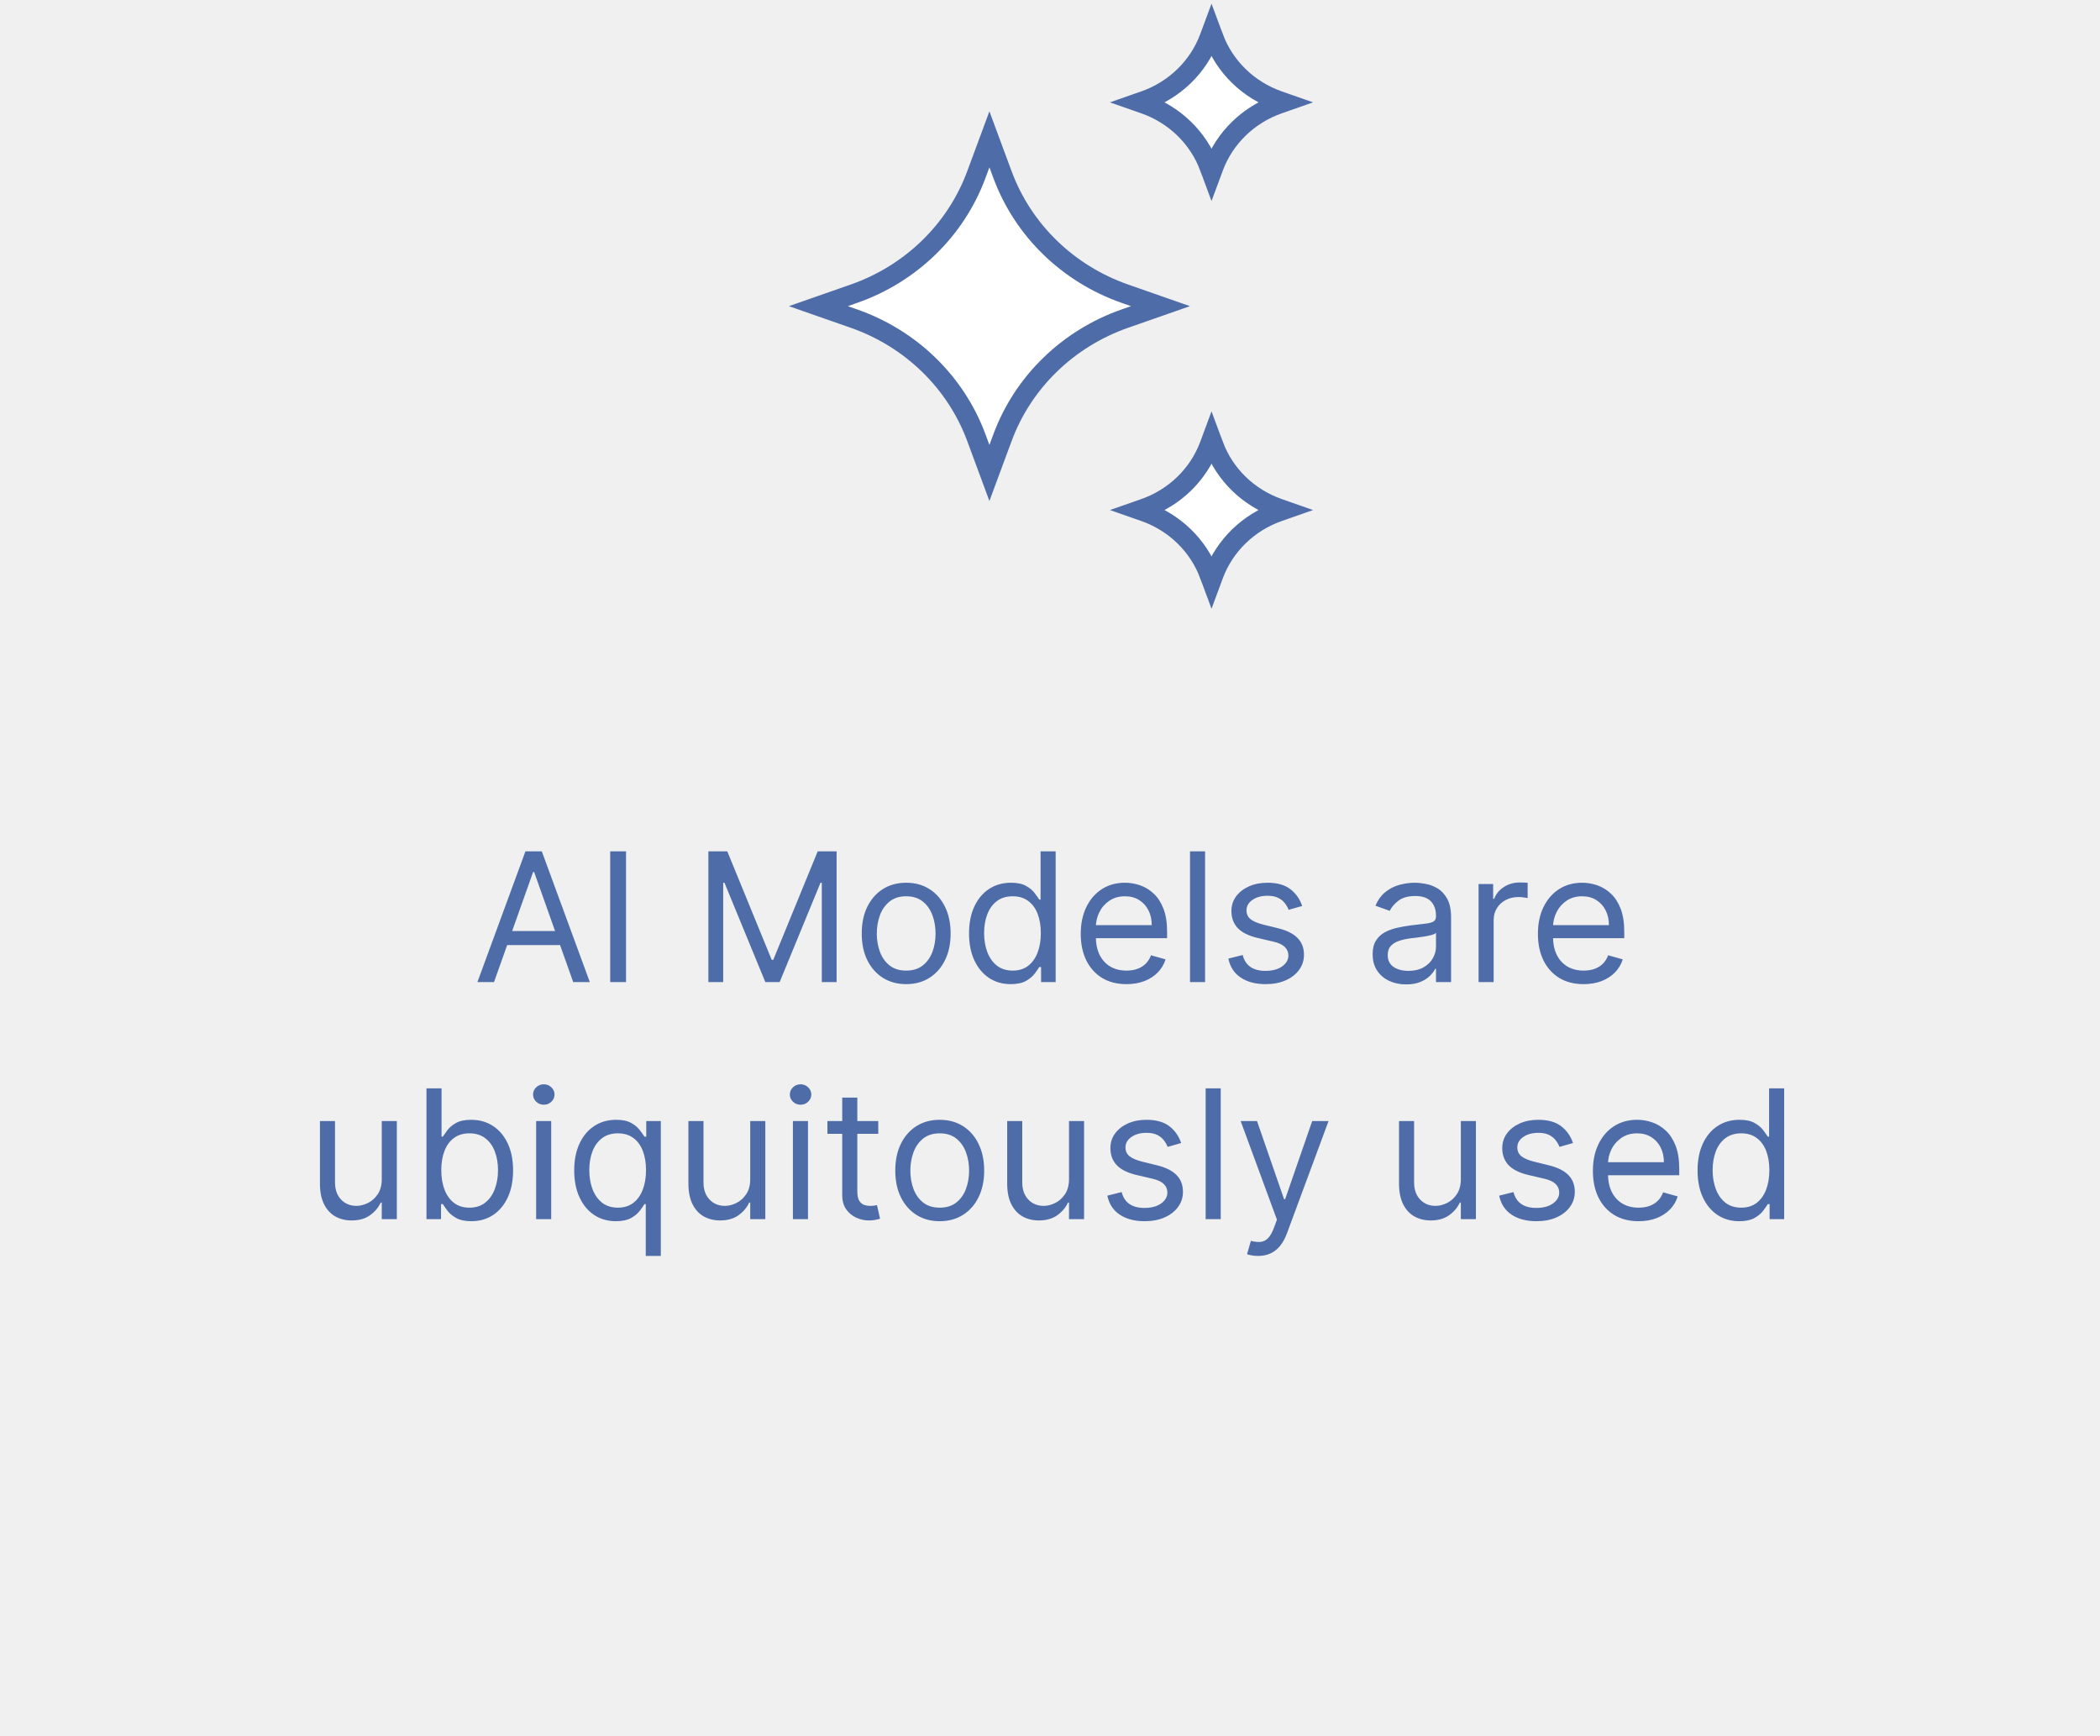
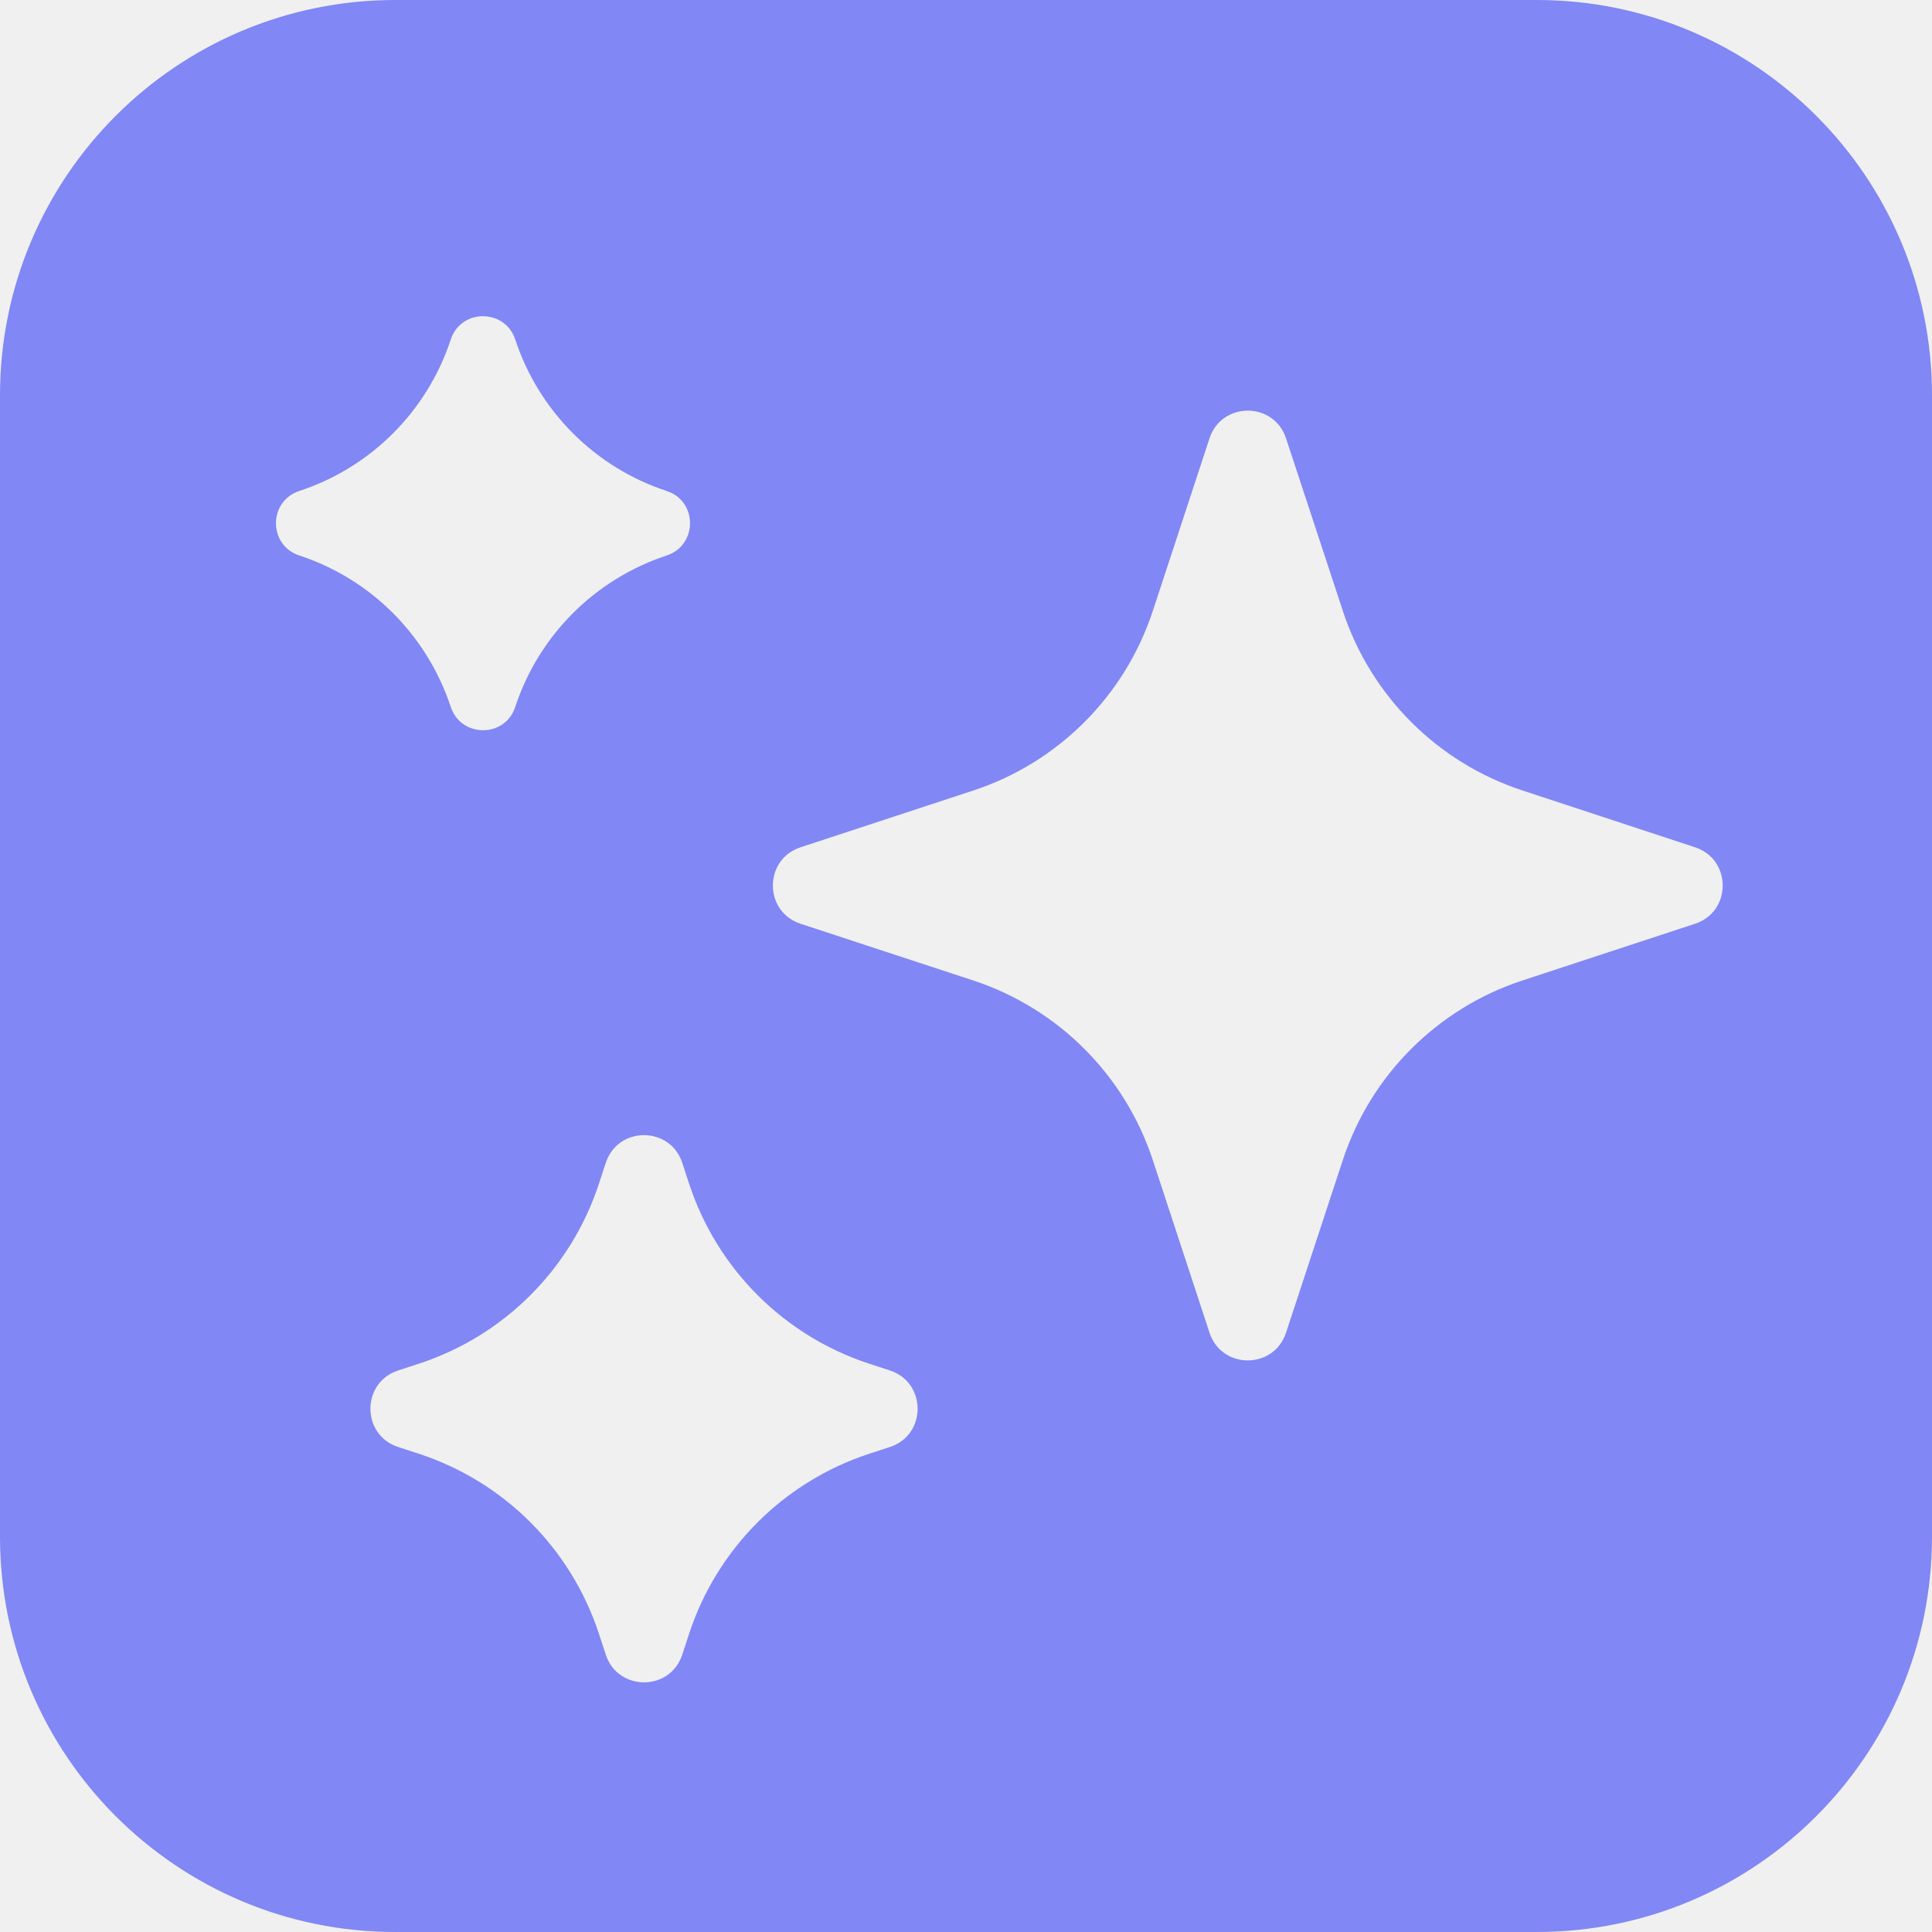
- <svg xmlns="http://www.w3.org/2000/svg" width="248" height="205" viewBox="0 0 248 205" fill="none">
-   <path d="M58.341 116H56.38L62.052 100.553H63.983L69.655 116H67.694L63.078 102.997H62.957L58.341 116ZM59.065 109.966H66.97V111.625H59.065V109.966ZM73.931 100.553V116H72.061V100.553H73.931ZM83.655 100.553H85.888L91.137 113.375H91.318L96.568 100.553H98.8V116H97.05V104.264H96.9L92.072 116H90.383L85.556 104.264H85.405V116H83.655V100.553ZM107.016 116.241C105.97 116.241 105.052 115.992 104.263 115.495C103.478 114.997 102.865 114.3 102.422 113.405C101.985 112.51 101.766 111.465 101.766 110.268C101.766 109.061 101.985 108.008 102.422 107.108C102.865 106.208 103.478 105.509 104.263 105.011C105.052 104.513 105.97 104.264 107.016 104.264C108.062 104.264 108.977 104.513 109.761 105.011C110.55 105.509 111.164 106.208 111.601 107.108C112.044 108.008 112.265 109.061 112.265 110.268C112.265 111.465 112.044 112.51 111.601 113.405C111.164 114.3 110.55 114.997 109.761 115.495C108.977 115.992 108.062 116.241 107.016 116.241ZM107.016 114.642C107.81 114.642 108.464 114.439 108.977 114.031C109.49 113.624 109.869 113.089 110.116 112.425C110.362 111.761 110.485 111.042 110.485 110.268C110.485 109.493 110.362 108.772 110.116 108.103C109.869 107.434 109.49 106.894 108.977 106.482C108.464 106.069 107.81 105.863 107.016 105.863C106.221 105.863 105.568 106.069 105.055 106.482C104.542 106.894 104.162 107.434 103.916 108.103C103.669 108.772 103.546 109.493 103.546 110.268C103.546 111.042 103.669 111.761 103.916 112.425C104.162 113.089 104.542 113.624 105.055 114.031C105.568 114.439 106.221 114.642 107.016 114.642ZM119.357 116.241C118.391 116.241 117.539 115.997 116.8 115.51C116.061 115.017 115.483 114.323 115.065 113.428C114.648 112.528 114.439 111.465 114.439 110.238C114.439 109.021 114.648 107.965 115.065 107.07C115.483 106.175 116.063 105.483 116.807 104.996C117.552 104.508 118.411 104.264 119.387 104.264C120.141 104.264 120.737 104.39 121.174 104.641C121.617 104.888 121.954 105.169 122.185 105.486C122.421 105.798 122.605 106.054 122.736 106.255H122.887V100.553H124.667V116H122.947V114.22H122.736C122.605 114.431 122.419 114.698 122.178 115.019C121.936 115.336 121.592 115.62 121.144 115.872C120.697 116.118 120.101 116.241 119.357 116.241ZM119.598 114.642C120.312 114.642 120.916 114.456 121.408 114.084C121.901 113.707 122.276 113.187 122.532 112.523C122.789 111.854 122.917 111.082 122.917 110.207C122.917 109.343 122.791 108.586 122.54 107.937C122.288 107.284 121.916 106.776 121.423 106.414C120.931 106.047 120.322 105.863 119.598 105.863C118.844 105.863 118.215 106.057 117.713 106.444C117.215 106.826 116.84 107.346 116.589 108.005C116.342 108.659 116.219 109.393 116.219 110.207C116.219 111.032 116.345 111.781 116.596 112.455C116.853 113.124 117.23 113.657 117.728 114.054C118.23 114.446 118.854 114.642 119.598 114.642ZM133.031 116.241C131.915 116.241 130.952 115.995 130.142 115.502C129.338 115.004 128.717 114.311 128.279 113.421C127.847 112.526 127.631 111.485 127.631 110.298C127.631 109.111 127.847 108.065 128.279 107.16C128.717 106.25 129.325 105.541 130.105 105.033C130.889 104.521 131.804 104.264 132.85 104.264C133.453 104.264 134.049 104.365 134.638 104.566C135.226 104.767 135.761 105.094 136.244 105.546C136.727 105.994 137.111 106.587 137.398 107.326C137.685 108.065 137.828 108.976 137.828 110.057V110.811H128.898V109.272H136.018C136.018 108.619 135.887 108.035 135.626 107.522C135.369 107.01 135.002 106.605 134.524 106.308C134.052 106.011 133.494 105.863 132.85 105.863C132.141 105.863 131.528 106.039 131.01 106.391C130.497 106.738 130.102 107.191 129.826 107.749C129.549 108.307 129.411 108.905 129.411 109.544V110.57C129.411 111.444 129.562 112.186 129.863 112.795C130.17 113.398 130.595 113.858 131.138 114.175C131.681 114.487 132.312 114.642 133.031 114.642C133.499 114.642 133.921 114.577 134.298 114.446C134.68 114.311 135.01 114.109 135.286 113.843C135.563 113.571 135.776 113.234 135.927 112.832L137.647 113.315C137.466 113.898 137.162 114.411 136.734 114.854C136.307 115.291 135.779 115.633 135.15 115.879C134.522 116.121 133.815 116.241 133.031 116.241ZM142.316 100.553V116H140.536V100.553H142.316ZM153.782 107.01L152.183 107.462C152.082 107.196 151.934 106.937 151.738 106.685C151.547 106.429 151.285 106.218 150.953 106.052C150.622 105.886 150.197 105.803 149.679 105.803C148.97 105.803 148.379 105.966 147.906 106.293C147.439 106.615 147.205 107.025 147.205 107.522C147.205 107.965 147.366 108.314 147.688 108.571C148.009 108.827 148.512 109.041 149.196 109.212L150.916 109.634C151.952 109.886 152.723 110.27 153.231 110.788C153.739 111.301 153.993 111.962 153.993 112.772C153.993 113.436 153.802 114.029 153.42 114.552C153.043 115.075 152.515 115.487 151.836 115.789C151.157 116.091 150.368 116.241 149.468 116.241C148.286 116.241 147.308 115.985 146.534 115.472C145.759 114.959 145.269 114.21 145.063 113.224L146.752 112.802C146.913 113.426 147.217 113.893 147.665 114.205C148.118 114.517 148.708 114.673 149.437 114.673C150.267 114.673 150.926 114.497 151.414 114.145C151.906 113.788 152.153 113.36 152.153 112.862C152.153 112.46 152.012 112.123 151.73 111.852C151.449 111.575 151.016 111.369 150.433 111.233L148.502 110.781C147.441 110.529 146.662 110.14 146.164 109.612C145.671 109.079 145.425 108.412 145.425 107.613C145.425 106.959 145.608 106.381 145.976 105.878C146.348 105.375 146.853 104.981 147.492 104.694C148.135 104.407 148.864 104.264 149.679 104.264C150.825 104.264 151.725 104.516 152.379 105.018C153.038 105.521 153.505 106.185 153.782 107.01ZM166.055 116.272C165.321 116.272 164.655 116.133 164.056 115.857C163.458 115.575 162.983 115.17 162.631 114.642C162.279 114.109 162.103 113.466 162.103 112.712C162.103 112.048 162.234 111.51 162.495 111.097C162.757 110.68 163.106 110.353 163.543 110.117C163.981 109.881 164.464 109.705 164.992 109.589C165.525 109.468 166.06 109.373 166.598 109.302C167.302 109.212 167.873 109.144 168.31 109.099C168.753 109.048 169.075 108.966 169.276 108.85C169.482 108.734 169.585 108.533 169.585 108.246V108.186C169.585 107.442 169.381 106.864 168.974 106.451C168.572 106.039 167.961 105.833 167.141 105.833C166.291 105.833 165.625 106.019 165.142 106.391C164.66 106.763 164.32 107.16 164.124 107.583L162.435 106.979C162.736 106.275 163.139 105.727 163.642 105.335C164.149 104.938 164.702 104.661 165.301 104.505C165.904 104.345 166.498 104.264 167.081 104.264C167.453 104.264 167.88 104.309 168.363 104.4C168.851 104.485 169.321 104.664 169.773 104.935C170.231 105.207 170.611 105.617 170.912 106.165C171.214 106.713 171.365 107.447 171.365 108.367V116H169.585V114.431H169.494C169.374 114.683 169.173 114.952 168.891 115.238C168.609 115.525 168.235 115.769 167.767 115.97C167.3 116.171 166.729 116.272 166.055 116.272ZM166.327 114.673C167.031 114.673 167.624 114.534 168.107 114.258C168.594 113.981 168.961 113.624 169.208 113.187C169.459 112.749 169.585 112.289 169.585 111.806V110.177C169.509 110.268 169.344 110.351 169.087 110.426C168.836 110.497 168.544 110.559 168.212 110.615C167.885 110.665 167.566 110.71 167.254 110.751C166.948 110.786 166.699 110.816 166.508 110.841C166.045 110.901 165.613 110.999 165.21 111.135C164.813 111.266 164.491 111.465 164.245 111.731C164.004 111.993 163.883 112.35 163.883 112.802C163.883 113.421 164.112 113.888 164.569 114.205C165.032 114.517 165.618 114.673 166.327 114.673ZM174.614 116V104.415H176.333V106.165H176.454C176.665 105.592 177.047 105.126 177.6 104.769C178.154 104.412 178.777 104.234 179.471 104.234C179.602 104.234 179.765 104.236 179.961 104.242C180.157 104.247 180.306 104.254 180.406 104.264V106.074C180.346 106.059 180.208 106.037 179.991 106.006C179.78 105.971 179.556 105.954 179.32 105.954C178.757 105.954 178.254 106.072 177.812 106.308C177.374 106.539 177.027 106.861 176.771 107.274C176.519 107.681 176.394 108.146 176.394 108.669V116H174.614ZM187.021 116.241C185.905 116.241 184.942 115.995 184.132 115.502C183.328 115.004 182.707 114.311 182.269 113.421C181.837 112.526 181.621 111.485 181.621 110.298C181.621 109.111 181.837 108.065 182.269 107.16C182.707 106.25 183.315 105.541 184.094 105.033C184.879 104.521 185.794 104.264 186.84 104.264C187.443 104.264 188.039 104.365 188.627 104.566C189.216 104.767 189.751 105.094 190.234 105.546C190.717 105.994 191.101 106.587 191.388 107.326C191.674 108.065 191.818 108.976 191.818 110.057V110.811H182.888V109.272H190.008C190.008 108.619 189.877 108.035 189.615 107.522C189.359 107.01 188.992 106.605 188.514 106.308C188.042 106.011 187.483 105.863 186.84 105.863C186.131 105.863 185.517 106.039 184.999 106.391C184.487 106.738 184.092 107.191 183.815 107.749C183.539 108.307 183.401 108.905 183.401 109.544V110.57C183.401 111.444 183.551 112.186 183.853 112.795C184.16 113.398 184.585 113.858 185.128 114.175C185.671 114.487 186.302 114.642 187.021 114.642C187.488 114.642 187.911 114.577 188.288 114.446C188.67 114.311 188.999 114.109 189.276 113.843C189.553 113.571 189.766 113.234 189.917 112.832L191.637 113.315C191.456 113.898 191.152 114.411 190.724 114.854C190.297 115.291 189.769 115.633 189.14 115.879C188.512 116.121 187.805 116.241 187.021 116.241ZM45.084 139.263V132.415H46.864V144H45.084V142.039H44.963C44.691 142.627 44.269 143.128 43.696 143.54C43.123 143.947 42.399 144.151 41.524 144.151C40.8 144.151 40.156 143.992 39.593 143.676C39.03 143.354 38.587 142.871 38.266 142.228C37.944 141.579 37.783 140.762 37.783 139.776V132.415H39.563V139.656C39.563 140.5 39.799 141.174 40.272 141.677C40.749 142.18 41.358 142.431 42.097 142.431C42.539 142.431 42.989 142.318 43.447 142.092C43.91 141.866 44.297 141.519 44.609 141.051C44.925 140.583 45.084 139.987 45.084 139.263ZM50.365 144V128.553H52.145V134.255H52.296C52.427 134.054 52.608 133.798 52.839 133.486C53.075 133.169 53.412 132.888 53.85 132.641C54.292 132.39 54.891 132.264 55.645 132.264C56.62 132.264 57.48 132.508 58.224 132.996C58.968 133.483 59.549 134.175 59.967 135.07C60.384 135.965 60.593 137.021 60.593 138.238C60.593 139.465 60.384 140.528 59.967 141.428C59.549 142.323 58.971 143.017 58.232 143.51C57.493 143.997 56.641 144.241 55.675 144.241C54.931 144.241 54.335 144.118 53.888 143.872C53.44 143.62 53.096 143.336 52.854 143.019C52.613 142.698 52.427 142.431 52.296 142.22H52.085V144H50.365ZM52.115 138.207C52.115 139.082 52.243 139.854 52.5 140.523C52.756 141.187 53.131 141.707 53.623 142.084C54.116 142.456 54.72 142.642 55.434 142.642C56.178 142.642 56.799 142.446 57.297 142.054C57.8 141.657 58.177 141.124 58.428 140.455C58.684 139.781 58.813 139.032 58.813 138.207C58.813 137.393 58.687 136.659 58.435 136.005C58.189 135.346 57.815 134.826 57.312 134.444C56.814 134.057 56.188 133.863 55.434 133.863C54.71 133.863 54.101 134.047 53.608 134.414C53.116 134.776 52.744 135.284 52.492 135.937C52.241 136.586 52.115 137.343 52.115 138.207ZM63.315 144V132.415H65.095V144H63.315ZM64.221 130.484C63.873 130.484 63.574 130.366 63.323 130.13C63.077 129.893 62.953 129.609 62.953 129.277C62.953 128.946 63.077 128.661 63.323 128.425C63.574 128.189 63.873 128.071 64.221 128.071C64.567 128.071 64.864 128.189 65.111 128.425C65.362 128.661 65.488 128.946 65.488 129.277C65.488 129.609 65.362 129.893 65.111 130.13C64.864 130.366 64.567 130.484 64.221 130.484ZM76.26 148.344V142.22H76.109C75.978 142.431 75.792 142.698 75.551 143.019C75.31 143.336 74.965 143.62 74.518 143.872C74.07 144.118 73.474 144.241 72.73 144.241C71.765 144.241 70.912 143.997 70.173 143.51C69.434 143.017 68.856 142.323 68.439 141.428C68.021 140.528 67.812 139.465 67.812 138.238C67.812 137.021 68.021 135.965 68.439 135.07C68.856 134.175 69.437 133.483 70.181 132.996C70.925 132.508 71.785 132.264 72.76 132.264C73.514 132.264 74.11 132.39 74.548 132.641C74.99 132.888 75.327 133.169 75.558 133.486C75.795 133.798 75.978 134.054 76.109 134.255H76.32V132.415H78.04V148.344H76.26ZM72.972 142.642C73.686 142.642 74.289 142.456 74.782 142.084C75.274 141.707 75.649 141.187 75.905 140.523C76.162 139.854 76.29 139.082 76.29 138.207C76.29 137.343 76.164 136.586 75.913 135.937C75.662 135.284 75.29 134.776 74.797 134.414C74.304 134.047 73.695 133.863 72.972 133.863C72.217 133.863 71.589 134.057 71.086 134.444C70.588 134.826 70.213 135.346 69.962 136.005C69.716 136.659 69.593 137.393 69.593 138.207C69.593 139.032 69.718 139.781 69.97 140.455C70.226 141.124 70.603 141.657 71.101 142.054C71.604 142.446 72.227 142.642 72.972 142.642ZM88.599 139.263V132.415H90.379V144H88.599V142.039H88.478C88.207 142.627 87.785 143.128 87.211 143.54C86.638 143.947 85.914 144.151 85.039 144.151C84.315 144.151 83.671 143.992 83.108 143.676C82.545 143.354 82.103 142.871 81.781 142.228C81.459 141.579 81.298 140.762 81.298 139.776V132.415H83.078V139.656C83.078 140.5 83.314 141.174 83.787 141.677C84.265 142.18 84.873 142.431 85.612 142.431C86.055 142.431 86.505 142.318 86.963 142.092C87.425 141.866 87.812 141.519 88.124 141.051C88.441 140.583 88.599 139.987 88.599 139.263ZM93.639 144V132.415H95.419V144H93.639ZM94.544 130.484C94.198 130.484 93.898 130.366 93.647 130.13C93.4 129.893 93.277 129.609 93.277 129.277C93.277 128.946 93.4 128.661 93.647 128.425C93.898 128.189 94.198 128.071 94.544 128.071C94.891 128.071 95.188 128.189 95.434 128.425C95.686 128.661 95.811 128.946 95.811 129.277C95.811 129.609 95.686 129.893 95.434 130.13C95.188 130.366 94.891 130.484 94.544 130.484ZM103.718 132.415V133.923H97.714V132.415H103.718ZM99.464 129.639H101.244V140.681C101.244 141.184 101.317 141.561 101.463 141.813C101.613 142.059 101.805 142.225 102.036 142.311C102.272 142.391 102.521 142.431 102.783 142.431C102.979 142.431 103.14 142.421 103.265 142.401C103.391 142.376 103.491 142.356 103.567 142.341L103.929 143.94C103.808 143.985 103.64 144.03 103.424 144.075C103.207 144.126 102.933 144.151 102.601 144.151C102.099 144.151 101.606 144.043 101.123 143.827C100.646 143.61 100.248 143.281 99.931 142.838C99.62 142.396 99.464 141.838 99.464 141.164V129.639ZM110.977 144.241C109.931 144.241 109.014 143.992 108.224 143.495C107.44 142.997 106.826 142.3 106.384 141.405C105.947 140.51 105.728 139.465 105.728 138.268C105.728 137.061 105.947 136.008 106.384 135.108C106.826 134.208 107.44 133.509 108.224 133.011C109.014 132.513 109.931 132.264 110.977 132.264C112.023 132.264 112.938 132.513 113.723 133.011C114.512 133.509 115.126 134.208 115.563 135.108C116.005 136.008 116.227 137.061 116.227 138.268C116.227 139.465 116.005 140.51 115.563 141.405C115.126 142.3 114.512 142.997 113.723 143.495C112.938 143.992 112.023 144.241 110.977 144.241ZM110.977 142.642C111.772 142.642 112.425 142.439 112.938 142.031C113.451 141.624 113.831 141.089 114.077 140.425C114.324 139.761 114.447 139.042 114.447 138.268C114.447 137.493 114.324 136.772 114.077 136.103C113.831 135.434 113.451 134.894 112.938 134.482C112.425 134.069 111.772 133.863 110.977 133.863C110.183 133.863 109.529 134.069 109.016 134.482C108.503 134.894 108.124 135.434 107.877 136.103C107.631 136.772 107.508 137.493 107.508 138.268C107.508 139.042 107.631 139.761 107.877 140.425C108.124 141.089 108.503 141.624 109.016 142.031C109.529 142.439 110.183 142.642 110.977 142.642ZM126.245 139.263V132.415H128.025V144H126.245V142.039H126.124C125.853 142.627 125.43 143.128 124.857 143.54C124.284 143.947 123.56 144.151 122.685 144.151C121.961 144.151 121.317 143.992 120.754 143.676C120.191 143.354 119.748 142.871 119.427 142.228C119.105 141.579 118.944 140.762 118.944 139.776V132.415H120.724V139.656C120.724 140.5 120.96 141.174 121.433 141.677C121.91 142.18 122.519 142.431 123.258 142.431C123.701 142.431 124.151 142.318 124.608 142.092C125.071 141.866 125.458 141.519 125.77 141.051C126.086 140.583 126.245 139.987 126.245 139.263ZM139.491 135.01L137.892 135.462C137.791 135.196 137.643 134.937 137.447 134.685C137.256 134.429 136.994 134.218 136.663 134.052C136.331 133.886 135.906 133.803 135.388 133.803C134.679 133.803 134.088 133.966 133.616 134.293C133.148 134.615 132.914 135.025 132.914 135.522C132.914 135.965 133.075 136.314 133.397 136.571C133.719 136.827 134.221 137.041 134.905 137.212L136.625 137.634C137.661 137.886 138.433 138.27 138.94 138.788C139.448 139.301 139.702 139.962 139.702 140.772C139.702 141.436 139.511 142.029 139.129 142.552C138.752 143.075 138.224 143.487 137.545 143.789C136.866 144.091 136.077 144.241 135.177 144.241C133.995 144.241 133.017 143.985 132.243 143.472C131.468 142.959 130.978 142.21 130.772 141.224L132.462 140.802C132.622 141.426 132.927 141.893 133.374 142.205C133.827 142.517 134.418 142.673 135.147 142.673C135.976 142.673 136.635 142.497 137.123 142.145C137.615 141.788 137.862 141.36 137.862 140.862C137.862 140.46 137.721 140.123 137.439 139.852C137.158 139.575 136.725 139.369 136.142 139.233L134.211 138.781C133.15 138.529 132.371 138.14 131.873 137.612C131.38 137.079 131.134 136.412 131.134 135.613C131.134 134.959 131.318 134.381 131.685 133.878C132.057 133.375 132.562 132.981 133.201 132.694C133.844 132.407 134.573 132.264 135.388 132.264C136.534 132.264 137.434 132.516 138.088 133.018C138.747 133.521 139.214 134.185 139.491 135.01ZM144.162 128.553V144H142.382V128.553H144.162ZM148.568 148.344C148.266 148.344 147.997 148.319 147.761 148.269C147.525 148.224 147.361 148.178 147.271 148.133L147.723 146.564C148.156 146.675 148.538 146.715 148.87 146.685C149.202 146.655 149.496 146.507 149.752 146.24C150.014 145.979 150.253 145.554 150.469 144.965L150.801 144.06L146.517 132.415H148.448L151.645 141.647H151.766L154.964 132.415H156.895L151.977 145.689C151.756 146.288 151.482 146.783 151.155 147.175C150.828 147.573 150.449 147.867 150.016 148.058C149.589 148.249 149.106 148.344 148.568 148.344ZM172.519 139.263V132.415H174.299V144H172.519V142.039H172.398C172.127 142.627 171.704 143.128 171.131 143.54C170.558 143.947 169.834 144.151 168.959 144.151C168.235 144.151 167.591 143.992 167.028 143.676C166.465 143.354 166.022 142.871 165.701 142.228C165.379 141.579 165.218 140.762 165.218 139.776V132.415H166.998V139.656C166.998 140.5 167.234 141.174 167.707 141.677C168.185 142.18 168.793 142.431 169.532 142.431C169.975 142.431 170.425 142.318 170.882 142.092C171.345 141.866 171.732 141.519 172.044 141.051C172.36 140.583 172.519 139.987 172.519 139.263ZM185.765 135.01L184.166 135.462C184.065 135.196 183.917 134.937 183.721 134.685C183.53 134.429 183.269 134.218 182.937 134.052C182.605 133.886 182.18 133.803 181.662 133.803C180.953 133.803 180.362 133.966 179.89 134.293C179.422 134.615 179.188 135.025 179.188 135.522C179.188 135.965 179.349 136.314 179.671 136.571C179.993 136.827 180.495 137.041 181.179 137.212L182.899 137.634C183.935 137.886 184.707 138.27 185.214 138.788C185.722 139.301 185.976 139.962 185.976 140.772C185.976 141.436 185.785 142.029 185.403 142.552C185.026 143.075 184.498 143.487 183.819 143.789C183.14 144.091 182.351 144.241 181.451 144.241C180.269 144.241 179.291 143.985 178.517 143.472C177.743 142.959 177.252 142.21 177.046 141.224L178.736 140.802C178.896 141.426 179.201 141.893 179.648 142.205C180.101 142.517 180.692 142.673 181.421 142.673C182.25 142.673 182.909 142.497 183.397 142.145C183.89 141.788 184.136 141.36 184.136 140.862C184.136 140.46 183.995 140.123 183.714 139.852C183.432 139.575 183 139.369 182.416 139.233L180.485 138.781C179.424 138.529 178.645 138.14 178.147 137.612C177.655 137.079 177.408 136.412 177.408 135.613C177.408 134.959 177.592 134.381 177.959 133.878C178.331 133.375 178.836 132.981 179.475 132.694C180.118 132.407 180.847 132.264 181.662 132.264C182.808 132.264 183.708 132.516 184.362 133.018C185.021 133.521 185.488 134.185 185.765 135.01ZM193.513 144.241C192.397 144.241 191.434 143.995 190.624 143.502C189.82 143.004 189.199 142.311 188.761 141.421C188.329 140.526 188.113 139.485 188.113 138.298C188.113 137.111 188.329 136.065 188.761 135.16C189.199 134.25 189.807 133.541 190.586 133.033C191.371 132.521 192.286 132.264 193.332 132.264C193.935 132.264 194.531 132.365 195.119 132.566C195.708 132.767 196.243 133.094 196.726 133.546C197.209 133.994 197.593 134.587 197.88 135.326C198.167 136.065 198.31 136.976 198.31 138.057V138.811H189.38V137.272H196.5C196.5 136.619 196.369 136.035 196.107 135.522C195.851 135.01 195.484 134.605 195.006 134.308C194.534 134.011 193.975 133.863 193.332 133.863C192.623 133.863 192.009 134.039 191.492 134.391C190.979 134.738 190.584 135.191 190.307 135.749C190.031 136.307 189.893 136.905 189.893 137.544V138.57C189.893 139.444 190.043 140.186 190.345 140.795C190.652 141.398 191.077 141.858 191.62 142.175C192.163 142.487 192.794 142.642 193.513 142.642C193.981 142.642 194.403 142.577 194.78 142.446C195.162 142.311 195.491 142.109 195.768 141.843C196.045 141.571 196.258 141.234 196.409 140.832L198.129 141.315C197.948 141.898 197.644 142.411 197.216 142.854C196.789 143.291 196.261 143.633 195.632 143.879C195.004 144.121 194.297 144.241 193.513 144.241ZM205.392 144.241C204.427 144.241 203.574 143.997 202.835 143.51C202.096 143.017 201.518 142.323 201.1 141.428C200.683 140.528 200.474 139.465 200.474 138.238C200.474 137.021 200.683 135.965 201.1 135.07C201.518 134.175 202.099 133.483 202.843 132.996C203.587 132.508 204.447 132.264 205.422 132.264C206.176 132.264 206.772 132.39 207.21 132.641C207.652 132.888 207.989 133.169 208.22 133.486C208.457 133.798 208.64 134.054 208.771 134.255H208.922V128.553H210.702V144H208.982V142.22H208.771C208.64 142.431 208.454 142.698 208.213 143.019C207.972 143.336 207.627 143.62 207.18 143.872C206.732 144.118 206.136 144.241 205.392 144.241ZM205.633 142.642C206.347 142.642 206.951 142.456 207.444 142.084C207.936 141.707 208.311 141.187 208.567 140.523C208.824 139.854 208.952 139.082 208.952 138.207C208.952 137.343 208.826 136.586 208.575 135.937C208.323 135.284 207.951 134.776 207.459 134.414C206.966 134.047 206.357 133.863 205.633 133.863C204.879 133.863 204.251 134.057 203.748 134.444C203.25 134.826 202.875 135.346 202.624 136.005C202.378 136.659 202.254 137.393 202.254 138.207C202.254 139.032 202.38 139.781 202.632 140.455C202.888 141.124 203.265 141.657 203.763 142.054C204.266 142.446 204.889 142.642 205.633 142.642Z" fill="#4E6CA8" />
-   <path d="M118.398 20.651L118.399 20.652C120.828 27.198 126.127 32.338 132.84 34.69L132.841 34.69L137.048 36.161L132.841 37.632L132.84 37.632C126.127 39.984 120.828 45.124 118.399 51.669L118.398 51.67L116.845 55.863L115.292 51.67L115.292 51.669C112.862 45.124 107.563 39.984 100.85 37.632L100.849 37.632L96.642 36.161L100.849 34.69L100.85 34.69C107.563 32.338 112.862 27.197 115.292 20.652L115.292 20.651L116.845 16.459L118.398 20.651Z" fill="white" stroke="#4E6CA8" stroke-width="2.298" />
-   <path d="M142.818 4.431L143.075 3.738L143.332 4.431L143.333 4.431C144.624 7.905 147.435 10.631 150.991 11.878C150.991 11.878 150.991 11.878 150.991 11.878L151.596 12.09L150.991 12.302L150.99 12.302C147.439 13.549 144.625 16.271 143.332 19.749C143.332 19.749 143.332 19.749 143.332 19.75L143.075 20.442L142.818 19.749L142.817 19.749C141.526 16.275 138.715 13.549 135.159 12.302L134.554 12.09L135.159 11.878L135.16 11.878C138.711 10.631 141.525 7.909 142.818 4.431Z" fill="white" stroke="#4E6CA8" stroke-width="2.298" />
-   <path d="M142.818 52.585L143.075 51.892L143.332 52.585L143.333 52.585C144.624 56.059 147.435 58.785 150.991 60.032C150.991 60.032 150.991 60.032 150.991 60.032L151.596 60.244L150.991 60.456L150.99 60.456C147.439 61.703 144.625 64.425 143.332 67.903C143.332 67.903 143.332 67.903 143.332 67.903L143.075 68.596L142.818 67.903L142.817 67.903C141.526 64.429 138.715 61.703 135.159 60.456L134.554 60.244L135.159 60.032L135.16 60.032C138.711 58.785 141.525 56.063 142.818 52.585C142.818 52.585 142.818 52.585 142.818 52.585Z" fill="white" stroke="#4E6CA8" stroke-width="2.298" />
+ <svg xmlns="http://www.w3.org/2000/svg" width="45" height="45" viewBox="0 0 45 45" fill="none">
+   <path d="M0 9.205C0 4.122 4.122 0 9.205 0H35.795C40.878 0 45 4.122 45 9.205V35.795C45 40.878 40.878 45 35.795 45H9.205C4.122 45 0 40.878 0 35.795V9.205ZM6.971 11.436C6.247 11.675 6.247 12.7 6.971 12.938C8.64 13.486 9.949 14.797 10.499 16.466C10.739 17.19 11.763 17.19 12.001 16.466C12.549 14.797 13.86 13.488 15.529 12.938C16.253 12.698 16.253 11.673 15.529 11.436C13.86 10.888 12.551 9.577 12.001 7.908C11.761 7.184 10.737 7.184 10.499 7.908C9.949 9.579 8.64 10.888 6.971 11.436ZM29.954 10.209C29.671 9.35 28.454 9.35 28.172 10.209L26.851 14.23C26.2 16.21 24.646 17.763 22.668 18.413L18.646 19.735C17.787 20.017 17.787 21.234 18.646 21.516L22.668 22.837C24.648 23.488 26.2 25.043 26.851 27.02L28.172 31.042C28.454 31.901 29.671 31.901 29.954 31.042L31.277 27.02C31.927 25.041 33.48 23.488 35.46 22.837L39.481 21.516C40.34 21.234 40.34 20.017 39.481 19.735L35.46 18.411C33.48 17.761 31.927 16.208 31.277 14.228L29.954 10.209ZM15.891 27.084C15.609 26.225 14.392 26.225 14.11 27.084L13.948 27.577C13.297 29.557 11.745 31.109 9.765 31.76L9.272 31.921C8.413 32.204 8.413 33.421 9.272 33.703L9.765 33.864C11.745 34.515 13.297 36.068 13.948 38.047L14.11 38.541C14.392 39.4 15.609 39.4 15.891 38.541L16.053 38.047C16.703 36.068 18.258 34.515 20.236 33.864L20.729 33.703C21.588 33.421 21.588 32.204 20.729 31.921L20.236 31.76C18.256 31.109 16.703 29.555 16.053 27.577L15.891 27.084Z" fill="#8187F4" />
</svg>
